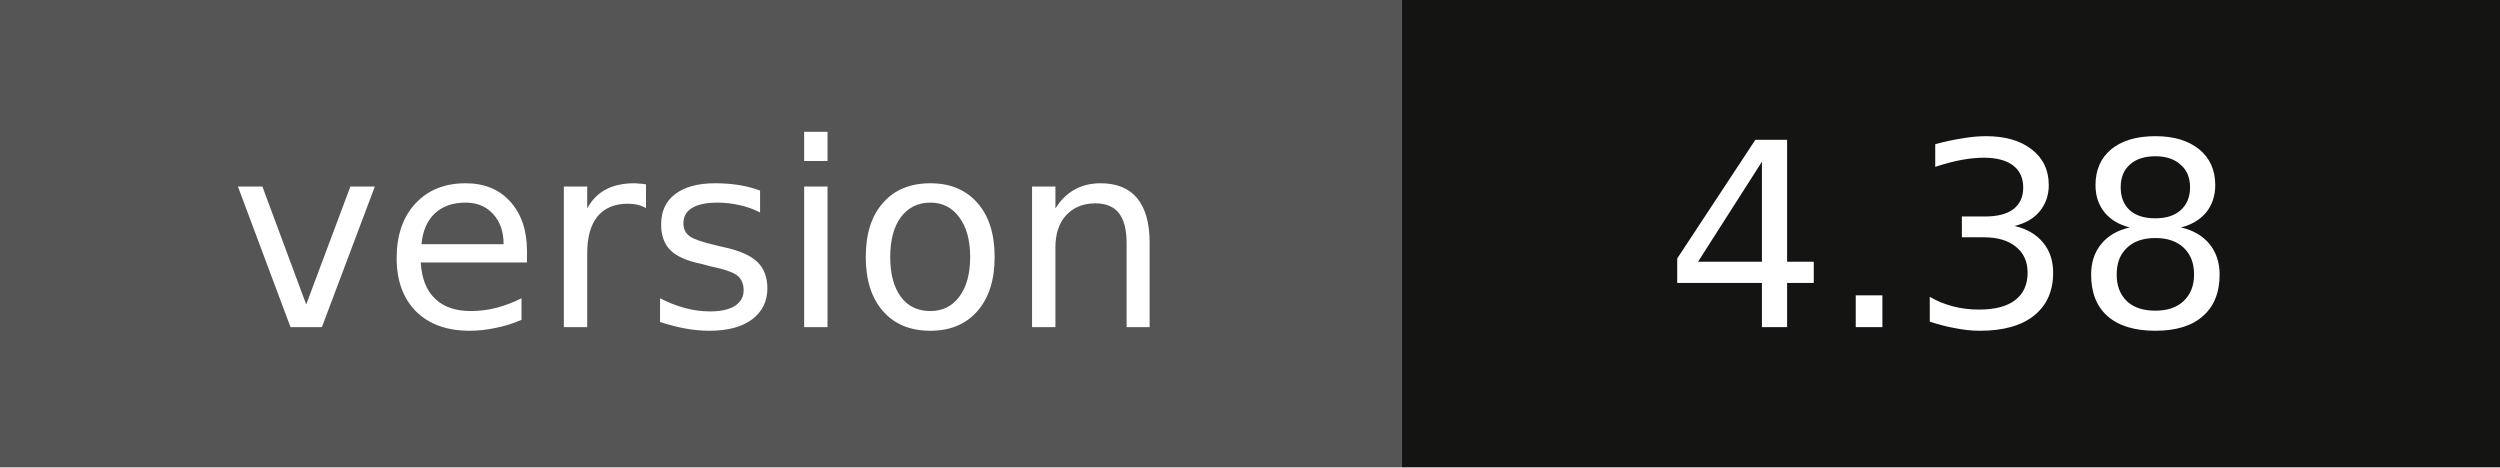
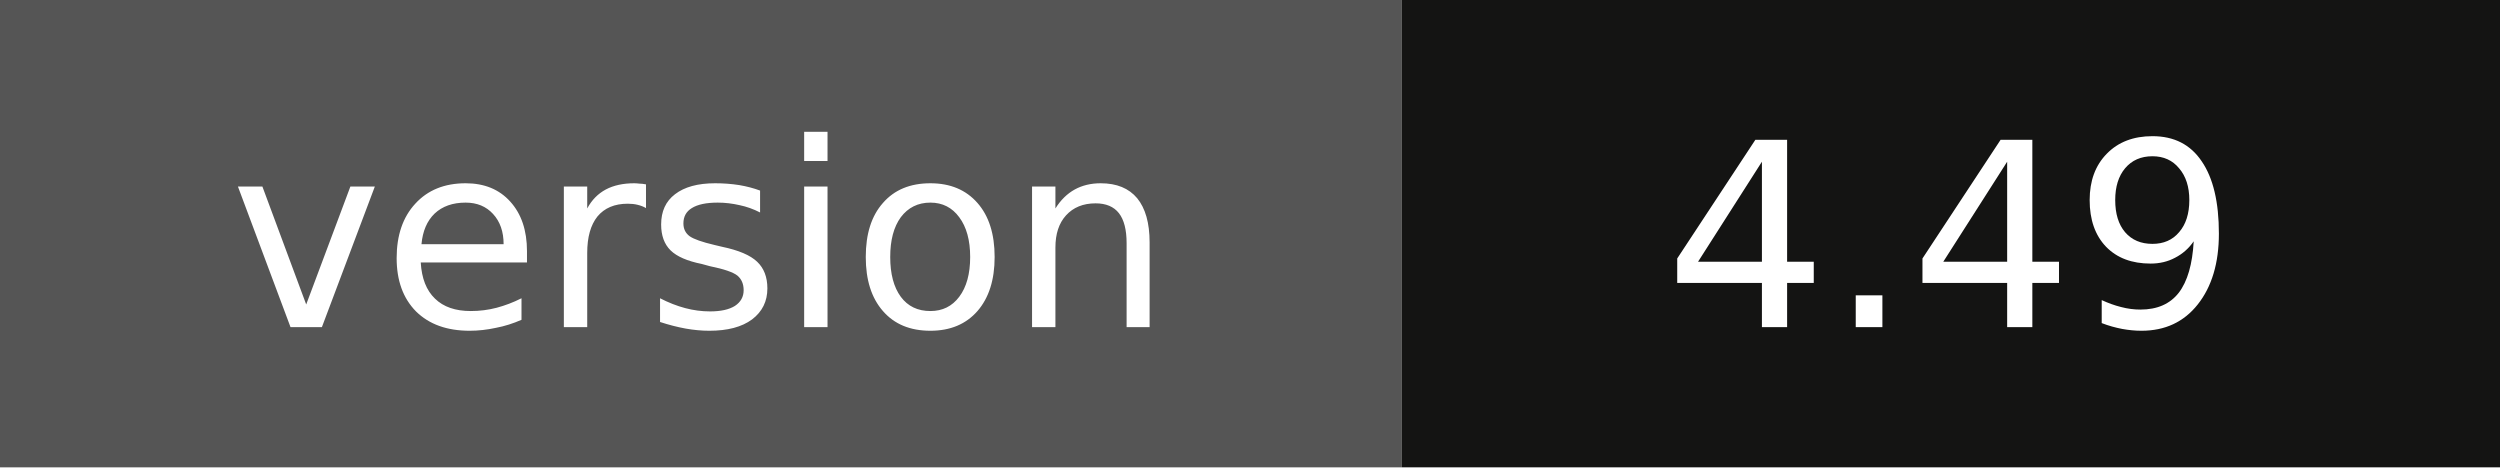
- <svg xmlns="http://www.w3.org/2000/svg" width="107" height="20" role="img" aria-label="version: 4.38">
+ <svg xmlns="http://www.w3.org/2000/svg" width="107" height="20" role="img" aria-label="version: 4.49">
  <rect width="60" height="20" fill="#555" />
  <rect x="60" width="47" height="20" fill="#141413" />
  <g fill="#fff" text-anchor="middle" font-family="Verdana,DejaVu Sans,sans-serif" font-size="11">
    <text x="30.0" y="14">version</text>
-     <text x="83.5" y="14">4.38</text>
+     <text x="83.5" y="14">4.49</text>
  </g>
</svg>
